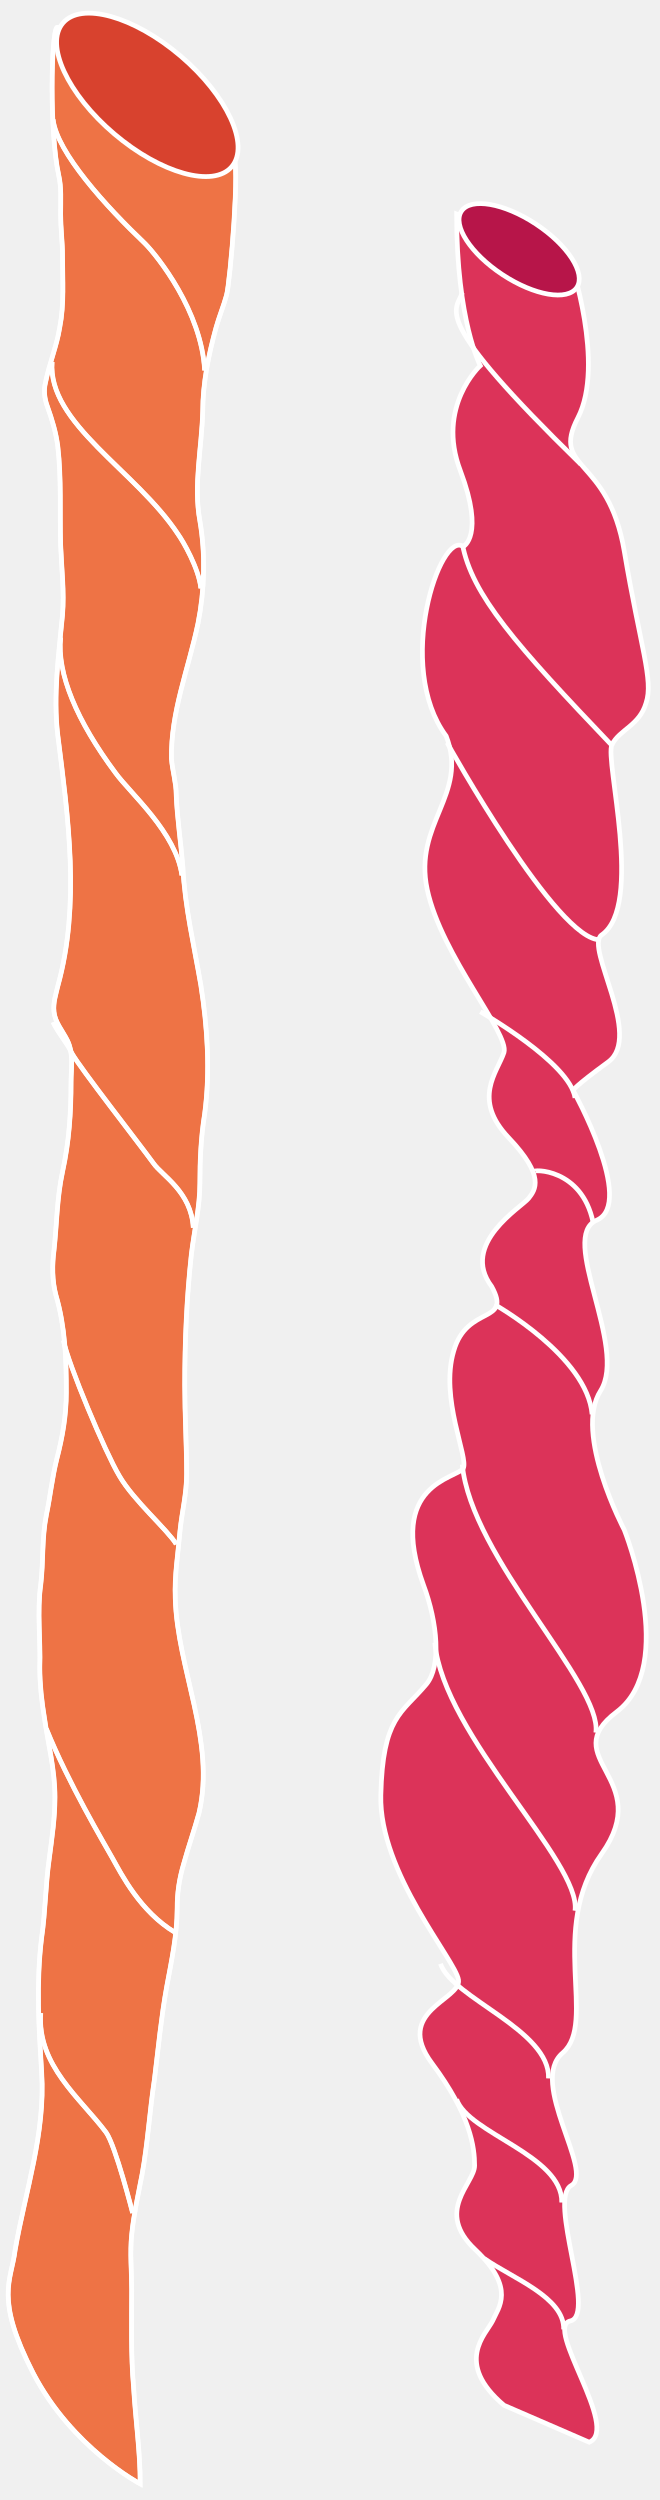
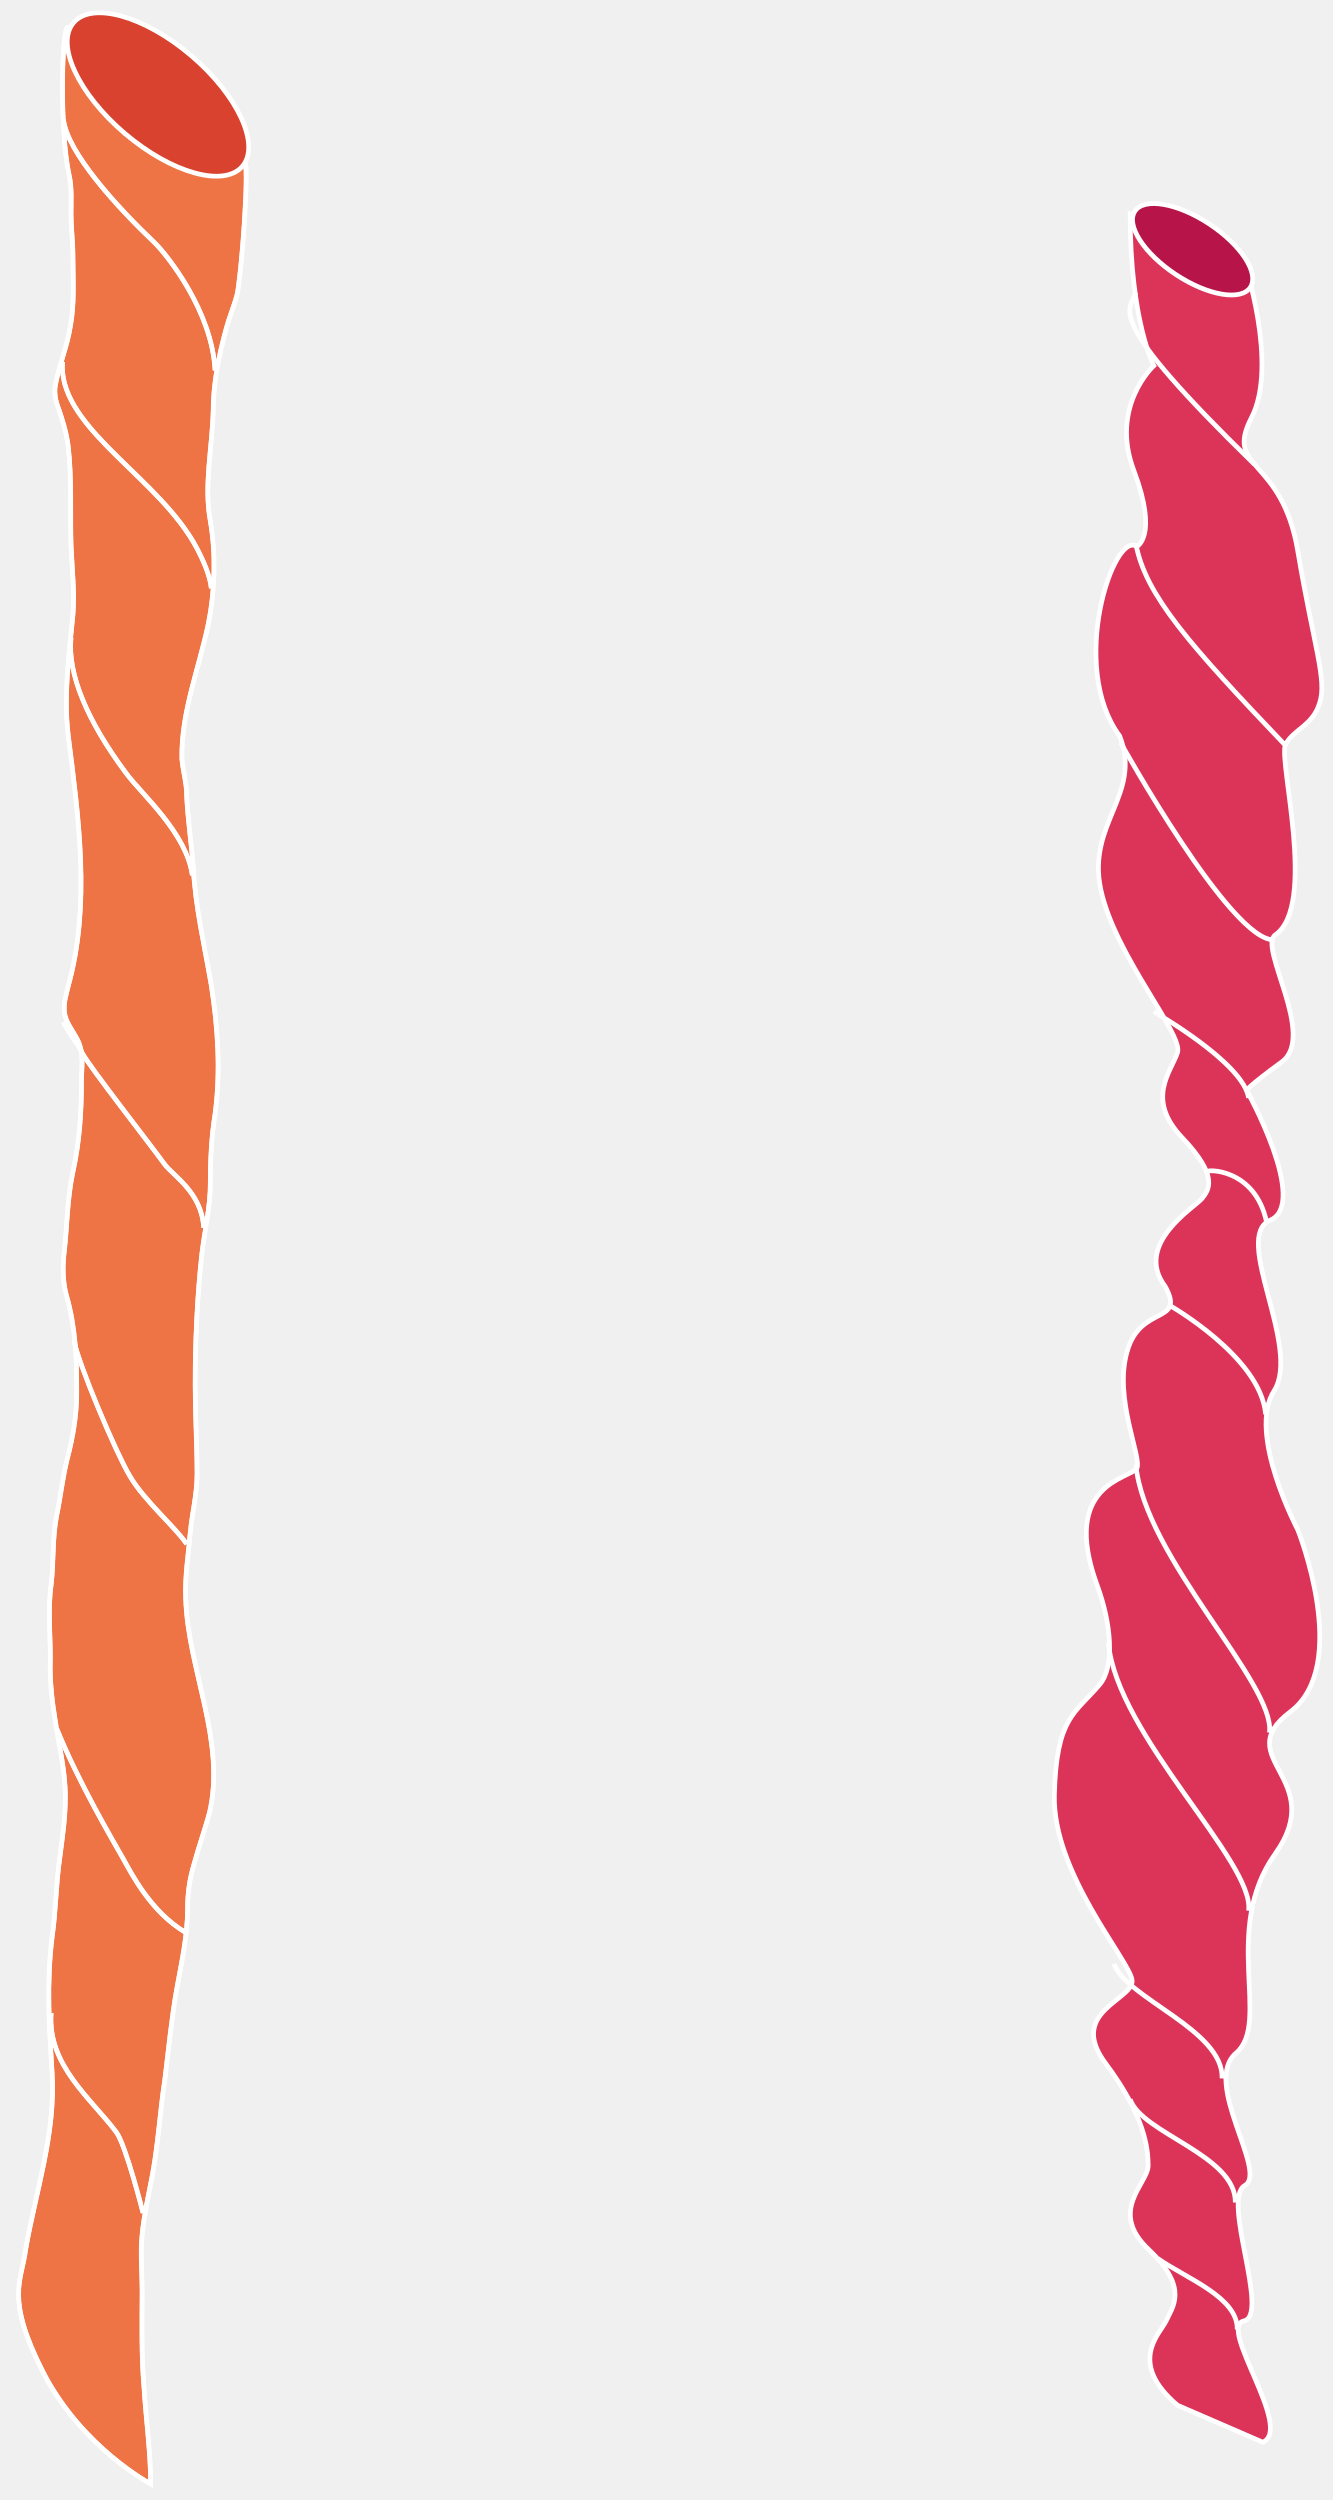
- <svg xmlns="http://www.w3.org/2000/svg" version="1.1" id="Layer_1" x="0px" y="0px" viewBox="0 0 69.6 263.9" style="enable-background:new 0 0 69.6 263.9;" xml:space="preserve">
+ <svg xmlns="http://www.w3.org/2000/svg" version="1.1" id="Layer_1" x="0px" y="0px" viewBox="0 0 140.7 263.9" style="enable-background:new 0 0 140.7 263.9;" xml:space="preserve">
  <style type="text/css">
	.st0{fill:#EE7345;}
	.st1{fill:#EE7345;stroke:#FFFFFF;stroke-width:0.5;stroke-miterlimit:10;}
	.st2{fill:none;stroke:#FFFFFF;stroke-width:0.5;stroke-miterlimit:10;}
	.st3{fill:none;stroke:#FFFFFF;stroke-width:0.46;stroke-miterlimit:10;}
	.st4{fill:#D8422E;stroke:#FFFFFF;stroke-width:0.5;stroke-miterlimit:10;}
	.st5{fill:#DC3359;stroke:#FFFFFF;stroke-width:0.5;stroke-miterlimit:10;}
	.st6{fill:#B71549;stroke:#FFFFFF;stroke-width:0.5;stroke-miterlimit:10;}
</style>
  <g>
    <g>
      <g>
-         <path class="st0" d="M3.5,250.5c4.1,7.9,11.3,11.7,11.3,11.7c0-3.4-0.5-6.8-0.7-10.2c-0.3-3.4-0.2-6.9-0.2-10.3     c0-1.9-0.2-3.9,0-5.8c0.2-2.1,0.7-4.3,1.1-6.4c0.6-3.3,0.8-6.7,1.3-10c0.4-3.2,0.7-6.5,1.3-9.8c0.5-2.7,1.1-5.5,1.1-8.2     c0-1.7,0.2-3.1,0.7-4.8c0.5-1.8,1.1-3.5,1.6-5.3c1.8-7.6-2.3-15.2-2.5-22.7c-0.1-2.4,0.3-4.7,0.5-7.1c0.2-2,0.7-3.9,0.7-6     c0-3.1-0.2-6.2-0.2-9.4c0-4.6,0.2-9.2,0.7-13.8c0.3-2.5,0.9-5,0.9-7.5c0-2.4,0.1-4.8,0.5-7.3c0.6-4.5,0.3-9.1-0.4-13.6     c-0.7-4.1-1.7-8.3-1.9-12.5c-0.2-2.5-0.6-5.1-0.7-7.6c0-1.3-0.4-2.5-0.5-3.8c-0.1-4.9,1.8-9.5,2.8-14.3c0.7-3.5,0.8-7.3,0.2-10.8     c-0.7-3.8,0.2-7.7,0.3-11.6c0-2.9,0.6-5.9,1.4-8.8c0.3-1.1,0.8-2.3,1.1-3.4c0.4-1.3,1.5-14.7,0.7-14.5l-5.3-1.4     c0,0-12.7-13-13.3-12.4S5.2,14,6.2,18.5c0.3,1.3,0.2,2.7,0.2,4.1c0,1.5,0.2,2.9,0.2,4.4c0,2.5,0.2,5.1-0.3,7.6     c-0.3,1.9-1.1,3.8-1.5,5.8c-0.2,0.8-0.1,1.7,0.2,2.5c0.5,1.4,0.9,2.7,1.1,4.2c0.4,3.4,0.2,7,0.3,10.4c0.1,2.5,0.4,5,0.2,7.4     c-0.4,4.2-1,8.5-0.5,12.7c1.1,8.7,2.4,17.9,0,26.5c-0.2,0.9-0.5,1.7-0.4,2.7c0.1,1.1,0.9,2,1.4,3c0.7,1.4,0.4,3,0.4,4.4     c0,3.3-0.2,6.3-0.9,9.5C6,126.5,6,129.3,5.7,132c-0.2,1.5-0.2,3.2,0.2,4.7C6.9,140.1,7,143.5,7,147c0,2.4-0.4,4.7-1,7     c-0.5,2-0.7,4-1.1,5.9c-0.5,2.5-0.3,4.9-0.6,7.4c-0.4,2.8,0,5.9-0.1,8.7c0,1.8,0.2,3.6,0.5,5.4c0.4,2.8,1.1,5.4,1.1,8.3     c0,2.2-0.3,4.2-0.6,6.5c-0.4,2.8-0.4,5.6-0.8,8.3c-0.6,4.9-0.3,9.5,0,14.3c0.4,6.4-1.7,12.4-2.8,18.7     C1.2,240.8-0.6,242.5,3.5,250.5z" />
-         <path class="st0" d="M5.6,12.6c0.4,3.5,5.6,9.2,9.7,13.1c1.3,1.3,6,7.2,6.3,13.4" />
-         <path class="st0" d="M5.5,38.2C5,44.7,14.4,49.7,18.8,56.4c0.5,0.7,2.2,3.6,2.4,5.7" />
-         <path class="st0" d="M6.4,67.3c-0.4,3.8,1.7,8.8,5.8,14.3c1.6,2.2,6.4,6.3,7,10.8" />
-         <path class="st0" d="M5.6,107.9c0.5,1.1,1.5,2.2,2,3.3c0.9,1.6,7,9.4,8.6,11.6c0.9,1.3,4,3,4.2,6.8" />
-         <path class="st0" d="M6.7,141.5c0.5,2.5,4.4,11.8,5.9,14.3c1.5,2.6,5.1,5.7,6,7.2" />
-         <path class="st0" d="M4.9,182.5c2.3,5.7,6.1,12.1,7,13.7c0.9,1.6,2.9,5.6,6.6,7.8" />
-         <path class="st0" d="M4.3,212.5c-0.4,5.5,4.2,9,6.9,12.6c1,1.4,2.8,8.5,2.8,8.5" />
+         <path class="st0" d="M4.6,250.5c4.1,7.9,11.3,11.7,11.3,11.7c0-3.4-0.5-6.8-0.7-10.2c-0.3-3.4-0.2-6.9-0.2-10.3     c0-1.9-0.2-3.9,0-5.8c0.2-2.1,0.7-4.3,1.1-6.4c0.6-3.3,0.8-6.7,1.3-10c0.4-3.2,0.7-6.5,1.3-9.8c0.5-2.7,1.1-5.5,1.1-8.2     c0-1.7,0.2-3.1,0.7-4.8c0.5-1.8,1.1-3.5,1.6-5.3c1.8-7.6-2.3-15.2-2.5-22.7c-0.1-2.4,0.3-4.7,0.5-7.1c0.2-2,0.7-3.9,0.7-6     c0-3.1-0.2-6.2-0.2-9.4c0-4.6,0.2-9.2,0.7-13.8c0.3-2.5,0.9-5,0.9-7.5c0-2.4,0.1-4.8,0.5-7.3c0.6-4.5,0.3-9.1-0.4-13.6     c-0.7-4.1-1.7-8.3-1.9-12.5c-0.2-2.5-0.6-5.1-0.7-7.6c0-1.3-0.4-2.5-0.5-3.8c-0.1-4.9,1.8-9.5,2.8-14.3c0.7-3.5,0.8-7.3,0.2-10.8     c-0.7-3.8,0.2-7.7,0.3-11.6c0-2.9,0.6-5.9,1.4-8.8c0.3-1.1,0.8-2.3,1.1-3.4c0.4-1.3,1.5-14.7,0.7-14.5l-5.3-1.4     c0,0-12.7-13-13.3-12.4S6.3,14,7.3,18.5c0.3,1.3,0.2,2.7,0.2,4.1c0,1.5,0.2,2.9,0.2,4.4c0,2.5,0.2,5.1-0.3,7.6     c-0.3,1.9-1.1,3.8-1.5,5.8c-0.2,0.8-0.1,1.7,0.2,2.5c0.5,1.4,0.9,2.7,1.1,4.2c0.4,3.4,0.2,7,0.3,10.4c0.1,2.5,0.4,5,0.2,7.4     c-0.4,4.2-1,8.5-0.5,12.7c1.1,8.7,2.4,17.9,0,26.5c-0.2,0.9-0.5,1.7-0.4,2.7c0.1,1.1,0.9,2,1.4,3c0.7,1.4,0.4,3,0.4,4.4     c0,3.3-0.2,6.3-0.9,9.5c-0.6,2.8-0.6,5.6-0.9,8.3c-0.2,1.5-0.2,3.2,0.2,4.7c1,3.4,1.1,6.8,1.1,10.3c0,2.4-0.4,4.7-1,7     c-0.5,2-0.7,4-1.1,5.9c-0.5,2.5-0.3,4.9-0.6,7.4c-0.4,2.8,0,5.9-0.1,8.7c0,1.8,0.2,3.6,0.5,5.4c0.4,2.8,1.1,5.4,1.1,8.3     c0,2.2-0.3,4.2-0.6,6.5c-0.4,2.8-0.4,5.6-0.8,8.3c-0.6,4.9-0.3,9.5,0,14.3c0.4,6.4-1.7,12.4-2.8,18.7     C2.3,240.8,0.5,242.5,4.6,250.5z" />
+         <path class="st0" d="M6.7,12.6c0.4,3.5,5.6,9.2,9.7,13.1c1.3,1.3,6,7.2,6.3,13.4" />
+         <path class="st0" d="M6.6,38.2c-0.5,6.5,8.9,11.5,13.3,18.2c0.5,0.7,2.2,3.6,2.4,5.7" />
+         <path class="st0" d="M7.5,67.3c-0.4,3.8,1.7,8.8,5.8,14.3c1.6,2.2,6.4,6.3,7,10.8" />
+         <path class="st0" d="M6.7,107.9c0.5,1.1,1.5,2.2,2,3.3c0.9,1.6,7,9.4,8.6,11.6c0.9,1.3,4,3,4.2,6.8" />
+         <path class="st0" d="M7.8,141.5c0.5,2.5,4.4,11.8,5.9,14.3c1.5,2.6,5.1,5.7,6,7.2" />
+         <path class="st0" d="M6,182.5c2.3,5.7,6.1,12.1,7,13.7c0.9,1.6,2.9,5.6,6.6,7.8" />
+         <path class="st0" d="M5.4,212.5c-0.4,5.5,4.2,9,6.9,12.6c1,1.4,2.8,8.5,2.8,8.5" />
      </g>
      <g>
-         <path class="st1" d="M3.5,250.5c4.1,7.9,11.3,11.7,11.3,11.7c0-3.4-0.5-6.8-0.7-10.2c-0.3-3.4-0.2-6.9-0.2-10.3     c0-1.9-0.2-3.9,0-5.8c0.2-2.1,0.7-4.3,1.1-6.4c0.6-3.3,0.8-6.7,1.3-10c0.4-3.2,0.7-6.5,1.3-9.8c0.5-2.7,1.1-5.5,1.1-8.2     c0-1.7,0.2-3.1,0.7-4.8c0.5-1.8,1.1-3.5,1.6-5.3c1.8-7.6-2.3-15.2-2.5-22.7c-0.1-2.4,0.3-4.7,0.5-7.1c0.2-2,0.7-3.9,0.7-6     c0-3.1-0.2-6.2-0.2-9.4c0-4.6,0.2-9.2,0.7-13.8c0.3-2.5,0.9-5,0.9-7.5c0-2.4,0.1-4.8,0.5-7.3c0.6-4.5,0.3-9.1-0.4-13.6     c-0.7-4.1-1.7-8.3-1.9-12.5c-0.2-2.5-0.6-5.1-0.7-7.6c0-1.3-0.4-2.5-0.5-3.8c-0.1-4.9,1.8-9.5,2.8-14.3c0.7-3.5,0.8-7.3,0.2-10.8     c-0.7-3.8,0.2-7.7,0.3-11.6c0-2.9,0.6-5.9,1.4-8.8c0.3-1.1,0.8-2.3,1.1-3.4c0.4-1.3,1.5-14.7,0.7-14.5l-5.3-1.4     c0,0-12.7-13-13.3-12.4S5.2,14,6.2,18.5c0.3,1.3,0.2,2.7,0.2,4.1c0,1.5,0.2,2.9,0.2,4.4c0,2.5,0.2,5.1-0.3,7.6     c-0.3,1.9-1.1,3.8-1.5,5.8c-0.2,0.8-0.1,1.7,0.2,2.5c0.5,1.4,0.9,2.7,1.1,4.2c0.4,3.4,0.2,7,0.3,10.4c0.1,2.5,0.4,5,0.2,7.4     c-0.4,4.2-1,8.5-0.5,12.7c1.1,8.7,2.4,17.9,0,26.5c-0.2,0.9-0.5,1.7-0.4,2.7c0.1,1.1,0.9,2,1.4,3c0.7,1.4,0.4,3,0.4,4.4     c0,3.3-0.2,6.3-0.9,9.5C6,126.5,6,129.3,5.7,132c-0.2,1.5-0.2,3.2,0.2,4.7C6.9,140.1,7,143.5,7,147c0,2.4-0.4,4.7-1,7     c-0.5,2-0.7,4-1.1,5.9c-0.5,2.5-0.3,4.9-0.6,7.4c-0.4,2.8,0,5.9-0.1,8.7c0,1.8,0.2,3.6,0.5,5.4c0.4,2.8,1.1,5.4,1.1,8.3     c0,2.2-0.3,4.2-0.6,6.5c-0.4,2.8-0.4,5.6-0.8,8.3c-0.6,4.9-0.3,9.5,0,14.3c0.4,6.4-1.7,12.4-2.8,18.7     C1.2,240.8-0.6,242.5,3.5,250.5z" />
-         <path class="st2" d="M5.6,12.6c0.4,3.5,5.6,9.2,9.7,13.1c1.3,1.3,6,7.2,6.3,13.4" />
-         <path class="st2" d="M5.5,38.2C5,44.7,14.4,49.7,18.8,56.4c0.5,0.7,2.2,3.6,2.4,5.7" />
-         <path class="st2" d="M6.4,67.3c-0.4,3.8,1.7,8.8,5.8,14.3c1.6,2.2,6.4,6.3,7,10.8" />
-         <path class="st2" d="M5.6,107.9c0.5,1.1,1.5,2.2,2,3.3c0.9,1.6,7,9.4,8.6,11.6c0.9,1.3,4,3,4.2,6.8" />
-         <path class="st2" d="M6.7,141.5c0.5,2.5,4.4,11.8,5.9,14.3c1.5,2.6,5.1,5.7,6,7.2" />
-         <path class="st2" d="M4.9,182.5c2.3,5.7,6.1,12.1,7,13.7c0.9,1.6,2.9,5.6,6.6,7.8" />
-         <path class="st2" d="M4.3,212.5c-0.4,5.5,4.2,9,6.9,12.6c1,1.4,2.8,8.5,2.8,8.5" />
+         <path class="st1" d="M4.6,250.5c4.1,7.9,11.3,11.7,11.3,11.7c0-3.4-0.5-6.8-0.7-10.2c-0.3-3.4-0.2-6.9-0.2-10.3     c0-1.9-0.2-3.9,0-5.8c0.2-2.1,0.7-4.3,1.1-6.4c0.6-3.3,0.8-6.7,1.3-10c0.4-3.2,0.7-6.5,1.3-9.8c0.5-2.7,1.1-5.5,1.1-8.2     c0-1.7,0.2-3.1,0.7-4.8c0.5-1.8,1.1-3.5,1.6-5.3c1.8-7.6-2.3-15.2-2.5-22.7c-0.1-2.4,0.3-4.7,0.5-7.1c0.2-2,0.7-3.9,0.7-6     c0-3.1-0.2-6.2-0.2-9.4c0-4.6,0.2-9.2,0.7-13.8c0.3-2.5,0.9-5,0.9-7.5c0-2.4,0.1-4.8,0.5-7.3c0.6-4.5,0.3-9.1-0.4-13.6     c-0.7-4.1-1.7-8.3-1.9-12.5c-0.2-2.5-0.6-5.1-0.7-7.6c0-1.3-0.4-2.5-0.5-3.8c-0.1-4.9,1.8-9.5,2.8-14.3c0.7-3.5,0.8-7.3,0.2-10.8     c-0.7-3.8,0.2-7.7,0.3-11.6c0-2.9,0.6-5.9,1.4-8.8c0.3-1.1,0.8-2.3,1.1-3.4c0.4-1.3,1.5-14.7,0.7-14.5l-5.3-1.4     c0,0-12.7-13-13.3-12.4S6.3,14,7.3,18.5c0.3,1.3,0.2,2.7,0.2,4.1c0,1.5,0.2,2.9,0.2,4.4c0,2.5,0.2,5.1-0.3,7.6     c-0.3,1.9-1.1,3.8-1.5,5.8c-0.2,0.8-0.1,1.7,0.2,2.5c0.5,1.4,0.9,2.7,1.1,4.2c0.4,3.4,0.2,7,0.3,10.4c0.1,2.5,0.4,5,0.2,7.4     c-0.4,4.2-1,8.5-0.5,12.7c1.1,8.7,2.4,17.9,0,26.5c-0.2,0.9-0.5,1.7-0.4,2.7c0.1,1.1,0.9,2,1.4,3c0.7,1.4,0.4,3,0.4,4.4     c0,3.3-0.2,6.3-0.9,9.5c-0.6,2.8-0.6,5.6-0.9,8.3c-0.2,1.5-0.2,3.2,0.2,4.7c1,3.4,1.1,6.8,1.1,10.3c0,2.4-0.4,4.7-1,7     c-0.5,2-0.7,4-1.1,5.9c-0.5,2.5-0.3,4.9-0.6,7.4c-0.4,2.8,0,5.9-0.1,8.7c0,1.8,0.2,3.6,0.5,5.4c0.4,2.8,1.1,5.4,1.1,8.3     c0,2.2-0.3,4.2-0.6,6.5c-0.4,2.8-0.4,5.6-0.8,8.3c-0.6,4.9-0.3,9.5,0,14.3c0.4,6.4-1.7,12.4-2.8,18.7     C2.3,240.8,0.5,242.5,4.6,250.5z" />
+         <path class="st2" d="M6.7,12.6c0.4,3.5,5.6,9.2,9.7,13.1c1.3,1.3,6,7.2,6.3,13.4" />
+         <path class="st2" d="M6.6,38.2c-0.5,6.5,8.9,11.5,13.3,18.2c0.5,0.7,2.2,3.6,2.4,5.7" />
+         <path class="st2" d="M7.5,67.3c-0.4,3.8,1.7,8.8,5.8,14.3c1.6,2.2,6.4,6.3,7,10.8" />
+         <path class="st2" d="M6.7,107.9c0.5,1.1,1.5,2.2,2,3.3c0.9,1.6,7,9.4,8.6,11.6c0.9,1.3,4,3,4.2,6.8" />
+         <path class="st2" d="M7.8,141.5c0.5,2.5,4.4,11.8,5.9,14.3c1.5,2.6,5.1,5.7,6,7.2" />
+         <path class="st2" d="M6,182.5c2.3,5.7,6.1,12.1,7,13.7c0.9,1.6,2.9,5.6,6.6,7.8" />
+         <path class="st2" d="M5.4,212.5c-0.4,5.5,4.2,9,6.9,12.6c1,1.4,2.8,8.5,2.8,8.5" />
      </g>
      <g>
-         <path class="st3" d="M3.5,250.5c4.1,7.9,11.3,11.7,11.3,11.7c0-3.4-0.5-6.8-0.7-10.2c-0.3-3.4-0.2-6.9-0.2-10.3     c0-1.9-0.2-3.9,0-5.8c0.2-2.1,0.7-4.3,1.1-6.4c0.6-3.3,0.8-6.7,1.3-10c0.4-3.2,0.7-6.5,1.3-9.8c0.5-2.7,1.1-5.5,1.1-8.2     c0-1.7,0.2-3.1,0.7-4.8c0.5-1.8,1.1-3.5,1.6-5.3c1.8-7.6-2.3-15.2-2.5-22.7c-0.1-2.4,0.3-4.7,0.5-7.1c0.2-2,0.7-3.9,0.7-6     c0-3.1-0.2-6.2-0.2-9.4c0-4.6,0.2-9.2,0.7-13.8c0.3-2.5,0.9-5,0.9-7.5c0-2.4,0.1-4.8,0.5-7.3c0.6-4.5,0.3-9.1-0.4-13.6     c-0.7-4.1-1.7-8.3-1.9-12.5c-0.2-2.5-0.6-5.1-0.7-7.6c0-1.3-0.4-2.5-0.5-3.8c-0.1-4.9,1.8-9.5,2.8-14.3c0.7-3.5,0.8-7.3,0.2-10.8     c-0.7-3.8,0.2-7.7,0.3-11.6c0-2.9,0.6-5.9,1.4-8.8c0.3-1.1,0.8-2.3,1.1-3.4c0.4-1.3,1.5-14.7,0.7-14.5l-5.3-1.4     c0,0-12.7-13-13.3-12.4S5.2,14,6.2,18.5c0.3,1.3,0.2,2.7,0.2,4.1c0,1.5,0.2,2.9,0.2,4.4c0,2.5,0.2,5.1-0.3,7.6     c-0.3,1.9-1.1,3.8-1.5,5.8c-0.2,0.8-0.1,1.7,0.2,2.5c0.5,1.4,0.9,2.7,1.1,4.2c0.4,3.4,0.2,7,0.3,10.4c0.1,2.5,0.4,5,0.2,7.4     c-0.4,4.2-1,8.5-0.5,12.7c1.1,8.7,2.4,17.9,0,26.5c-0.2,0.9-0.5,1.7-0.4,2.7c0.1,1.1,0.9,2,1.4,3c0.7,1.4,0.4,3,0.4,4.4     c0,3.3-0.2,6.3-0.9,9.5C6,126.5,6,129.3,5.7,132c-0.2,1.5-0.2,3.2,0.2,4.7C6.9,140.1,7,143.5,7,147c0,2.4-0.4,4.7-1,7     c-0.5,2-0.7,4-1.1,5.9c-0.5,2.5-0.3,4.9-0.6,7.4c-0.4,2.8,0,5.9-0.1,8.7c0,1.8,0.2,3.6,0.5,5.4c0.4,2.8,1.1,5.4,1.1,8.3     c0,2.2-0.3,4.2-0.6,6.5c-0.4,2.8-0.4,5.6-0.8,8.3c-0.6,4.9-0.3,9.5,0,14.3c0.4,6.4-1.7,12.4-2.8,18.7     C1.2,240.8-0.6,242.5,3.5,250.5z" />
-         <path class="st3" d="M5.6,12.6c0.4,3.5,5.6,9.2,9.7,13.1c1.3,1.3,6,7.2,6.3,13.4" />
-         <path class="st3" d="M5.5,38.2C5,44.7,14.4,49.7,18.8,56.4c0.5,0.7,2.2,3.6,2.4,5.7" />
-         <path class="st3" d="M6.4,67.3c-0.4,3.8,1.7,8.8,5.8,14.3c1.6,2.2,6.4,6.3,7,10.8" />
-         <path class="st3" d="M5.6,107.9c0.5,1.1,1.5,2.2,2,3.3c0.9,1.6,7,9.4,8.6,11.6c0.9,1.3,4,3,4.2,6.8" />
-         <path class="st3" d="M6.7,141.5c0.5,2.5,4.4,11.8,5.9,14.3c1.5,2.6,5.1,5.7,6,7.2" />
-         <path class="st3" d="M4.9,182.5c2.3,5.7,6.1,12.1,7,13.7c0.9,1.6,2.9,5.6,6.6,7.8" />
-         <path class="st3" d="M4.3,212.5c-0.4,5.5,4.2,9,6.9,12.6c1,1.4,2.8,8.5,2.8,8.5" />
+         <path class="st3" d="M4.6,250.5c4.1,7.9,11.3,11.7,11.3,11.7c0-3.4-0.5-6.8-0.7-10.2c-0.3-3.4-0.2-6.9-0.2-10.3     c0-1.9-0.2-3.9,0-5.8c0.2-2.1,0.7-4.3,1.1-6.4c0.6-3.3,0.8-6.7,1.3-10c0.4-3.2,0.7-6.5,1.3-9.8c0.5-2.7,1.1-5.5,1.1-8.2     c0-1.7,0.2-3.1,0.7-4.8c0.5-1.8,1.1-3.5,1.6-5.3c1.8-7.6-2.3-15.2-2.5-22.7c-0.1-2.4,0.3-4.7,0.5-7.1c0.2-2,0.7-3.9,0.7-6     c0-3.1-0.2-6.2-0.2-9.4c0-4.6,0.2-9.2,0.7-13.8c0.3-2.5,0.9-5,0.9-7.5c0-2.4,0.1-4.8,0.5-7.3c0.6-4.5,0.3-9.1-0.4-13.6     c-0.7-4.1-1.7-8.3-1.9-12.5c-0.2-2.5-0.6-5.1-0.7-7.6c0-1.3-0.4-2.5-0.5-3.8c-0.1-4.9,1.8-9.5,2.8-14.3c0.7-3.5,0.8-7.3,0.2-10.8     c-0.7-3.8,0.2-7.7,0.3-11.6c0-2.9,0.6-5.9,1.4-8.8c0.3-1.1,0.8-2.3,1.1-3.4c0.4-1.3,1.5-14.7,0.7-14.5l-5.3-1.4     c0,0-12.7-13-13.3-12.4S6.3,14,7.3,18.5c0.3,1.3,0.2,2.7,0.2,4.1c0,1.5,0.2,2.9,0.2,4.4c0,2.5,0.2,5.1-0.3,7.6     c-0.3,1.9-1.1,3.8-1.5,5.8c-0.2,0.8-0.1,1.7,0.2,2.5c0.5,1.4,0.9,2.7,1.1,4.2c0.4,3.4,0.2,7,0.3,10.4c0.1,2.5,0.4,5,0.2,7.4     c-0.4,4.2-1,8.5-0.5,12.7c1.1,8.7,2.4,17.9,0,26.5c-0.2,0.9-0.5,1.7-0.4,2.7c0.1,1.1,0.9,2,1.4,3c0.7,1.4,0.4,3,0.4,4.4     c0,3.3-0.2,6.3-0.9,9.5c-0.6,2.8-0.6,5.6-0.9,8.3c-0.2,1.5-0.2,3.2,0.2,4.7c1,3.4,1.1,6.8,1.1,10.3c0,2.4-0.4,4.7-1,7     c-0.5,2-0.7,4-1.1,5.9c-0.5,2.5-0.3,4.9-0.6,7.4c-0.4,2.8,0,5.9-0.1,8.7c0,1.8,0.2,3.6,0.5,5.4c0.4,2.8,1.1,5.4,1.1,8.3     c0,2.2-0.3,4.2-0.6,6.5c-0.4,2.8-0.4,5.6-0.8,8.3c-0.6,4.9-0.3,9.5,0,14.3c0.4,6.4-1.7,12.4-2.8,18.7     C2.3,240.8,0.5,242.5,4.6,250.5z" />
+         <path class="st3" d="M6.7,12.6c0.4,3.5,5.6,9.2,9.7,13.1c1.3,1.3,6,7.2,6.3,13.4" />
+         <path class="st3" d="M6.6,38.2c-0.5,6.5,8.9,11.5,13.3,18.2c0.5,0.7,2.2,3.6,2.4,5.7" />
+         <path class="st3" d="M7.5,67.3c-0.4,3.8,1.7,8.8,5.8,14.3c1.6,2.2,6.4,6.3,7,10.8" />
+         <path class="st3" d="M6.7,107.9c0.5,1.1,1.5,2.2,2,3.3c0.9,1.6,7,9.4,8.6,11.6c0.9,1.3,4,3,4.2,6.8" />
+         <path class="st3" d="M7.8,141.5c0.5,2.5,4.4,11.8,5.9,14.3c1.5,2.6,5.1,5.7,6,7.2" />
+         <path class="st3" d="M6,182.5c2.3,5.7,6.1,12.1,7,13.7c0.9,1.6,2.9,5.6,6.6,7.8" />
+         <path class="st3" d="M5.4,212.5c-0.4,5.5,4.2,9,6.9,12.6c1,1.4,2.8,8.5,2.8,8.5" />
      </g>
    </g>
-     <ellipse transform="matrix(0.6478 -0.7618 0.7618 0.6478 -2.1071 15.3447)" class="st4" cx="15.5" cy="10" rx="5.4" ry="11.7" />
+     <ellipse transform="matrix(0.6478 -0.7618 0.7618 0.6478 -1.7609 16.2207)" class="st4" cx="16.7" cy="10" rx="5.4" ry="11.7" />
  </g>
  <g>
    <g>
-       <path class="st5" d="M53.2,253.9c-5.3-4.5-1.9-7.5-1.2-8.9c0.6-1.4,2.5-3.4-1.8-7.5c-4.4-4.1-0.1-7-0.1-8.9s-0.4-5.3-4.5-10.8    c-4.1-5.5,3.1-6.7,2.8-8.8c-0.3-2.1-8.4-11.3-8.2-19.5c0.2-8.3,2.2-8.6,4.8-11.7c1.6-1.9,1.2-6.5-0.3-10.5    c-3.9-10.7,3.5-11.2,4.2-12.3c0.6-1.1-2.5-7.4-1-12.4c1.4-4.9,6.2-2.8,4-6.8c-3.4-4.5,3.2-8.4,3.9-9.3c0.7-0.9,1.8-2.3-2.1-6.4    c-3.9-4.1-1.2-6.9-0.5-9c0.6-2-6.6-10.2-8.1-17.2c-1.5-7,4.4-10,2-16.2c-5.5-7.4-0.6-21.8,1.8-20c0,0,2.3-1.1-0.3-8    c-2.6-6.8,2.1-11.1,2.1-11.1s-2.5-4.7-2.5-16l12,4.9c0,0,3.7,11,0.8,16.6c-2.9,5.6,3.2,4,4.9,14.1s3.1,13.6,2.3,16    c-0.7,2.4-2.8,2.8-3.6,4.4c-0.8,1.6,3.4,17-1.1,20.1c-1.8,1.3,4.4,10.7,0.7,13.4c-3.7,2.7-3.7,3-3.7,3s6.6,11.9,2.5,13.7    c-4.1,1.7,3.3,13.4,0.4,18c-2.9,4.5,2.5,14.7,2.5,14.7s5.7,14.3-0.8,19.2s4.1,7-1.6,15c-5.7,8-0.4,17.8-4.1,21    c-3.7,3.1,3.4,12.6,0.9,14c-2.5,1.4,2.7,13.7-0.1,14.3s5.3,11.4,2,12.8L53.2,253.9z" />
-       <path class="st2" d="M48.8,30.9c-0.7,2-3.5,2.5,12.5,18.1" />
-       <path class="st2" d="M48.8,57.4c1,5.4,5.6,10.6,15.9,21.4" />
-       <path class="st2" d="M47.2,78.4c0,0,11.7,21.1,16.2,20.8" />
-       <path class="st2" d="M50.7,106.8c0,0,9.5,5.4,10,9.1" />
-       <path class="st2" d="M56.3,123.7c-0.1-0.3,5.1-0.4,6.3,5.3" />
-       <path class="st2" d="M52.2,137.7c0,0,9.8,5.5,10.3,11.6" />
-       <path class="st2" d="M48.8,154.6c0.9,9.8,14.8,23.2,14.1,28.3" />
-       <path class="st2" d="M45.9,173.4c0.9,9.8,15.5,23.2,14.8,28.3" />
-       <path class="st2" d="M46.5,207.3c1.2,3.6,11.6,7,11.4,12.1" />
-       <path class="st2" d="M48.2,221.6c1.2,3.6,11.2,5.9,11.1,10.9" />
-       <path class="st2" d="M51.1,238.4c3,2.1,8.5,4.1,8.4,7.5" />
+       <path class="st5" d="M124.3,253.9c-5.3-4.5-1.9-7.5-1.2-8.9c0.6-1.4,2.5-3.4-1.8-7.5c-4.4-4.1-0.1-7-0.1-8.9s-0.4-5.3-4.5-10.8    s3.1-6.7,2.8-8.8c-0.3-2.1-8.4-11.3-8.2-19.5c0.2-8.3,2.2-8.6,4.8-11.7c1.6-1.9,1.2-6.5-0.3-10.5c-3.9-10.7,3.5-11.2,4.2-12.3    c0.6-1.1-2.5-7.4-1-12.4c1.4-4.9,6.2-2.8,4-6.8c-3.4-4.5,3.2-8.4,3.9-9.3c0.7-0.9,1.8-2.3-2.1-6.4s-1.2-6.9-0.5-9    c0.6-2-6.6-10.2-8.1-17.2c-1.5-7,4.4-10,2-16.2c-5.5-7.4-0.6-21.8,1.8-20c0,0,2.3-1.1-0.3-8c-2.6-6.8,2.1-11.1,2.1-11.1    s-2.5-4.7-2.5-16l12,4.9c0,0,3.7,11,0.8,16.6c-2.9,5.6,3.2,4,4.9,14.1s3.1,13.6,2.3,16c-0.7,2.4-2.8,2.8-3.6,4.4    c-0.8,1.6,3.4,17-1.1,20.1c-1.8,1.3,4.4,10.7,0.7,13.4c-3.7,2.7-3.7,3-3.7,3s6.6,11.9,2.5,13.7c-4.1,1.7,3.3,13.4,0.4,18    c-2.9,4.5,2.5,14.7,2.5,14.7s5.7,14.3-0.8,19.2s4.1,7-1.6,15s-0.4,17.8-4.1,21c-3.7,3.1,3.4,12.6,0.9,14s2.7,13.7-0.1,14.3    s5.3,11.4,2,12.8L124.3,253.9z" />
+       <path class="st2" d="M119.9,30.9c-0.7,2-3.5,2.5,12.5,18.1" />
+       <path class="st2" d="M119.9,57.4c1,5.4,5.6,10.6,15.9,21.4" />
+       <path class="st2" d="M118.3,78.4c0,0,11.7,21.1,16.2,20.8" />
+       <path class="st2" d="M121.8,106.8c0,0,9.5,5.4,10,9.1" />
+       <path class="st2" d="M127.4,123.7c-0.1-0.3,5.1-0.4,6.3,5.3" />
+       <path class="st2" d="M123.3,137.7c0,0,9.8,5.5,10.3,11.6" />
+       <path class="st2" d="M119.9,154.6c0.9,9.8,14.8,23.2,14.1,28.3" />
+       <path class="st2" d="M117,173.4c0.9,9.8,15.5,23.2,14.8,28.3" />
+       <path class="st2" d="M117.6,207.3c1.2,3.6,11.6,7,11.4,12.1" />
+       <path class="st2" d="M119.3,221.6c1.2,3.6,11.2,5.9,11.1,10.9" />
+       <path class="st2" d="M122.2,238.4c3,2.1,8.5,4.1,8.4,7.5" />
    </g>
-     <ellipse transform="matrix(0.5506 -0.8348 0.8348 0.5506 2.672 57.5842)" class="st6" cx="54.8" cy="26.3" rx="3.2" ry="7.3" />
+     <ellipse transform="matrix(0.5506 -0.8348 0.8348 0.5506 34.6164 116.9353)" class="st6" cx="125.9" cy="26.3" rx="3.2" ry="7.3" />
  </g>
</svg>
